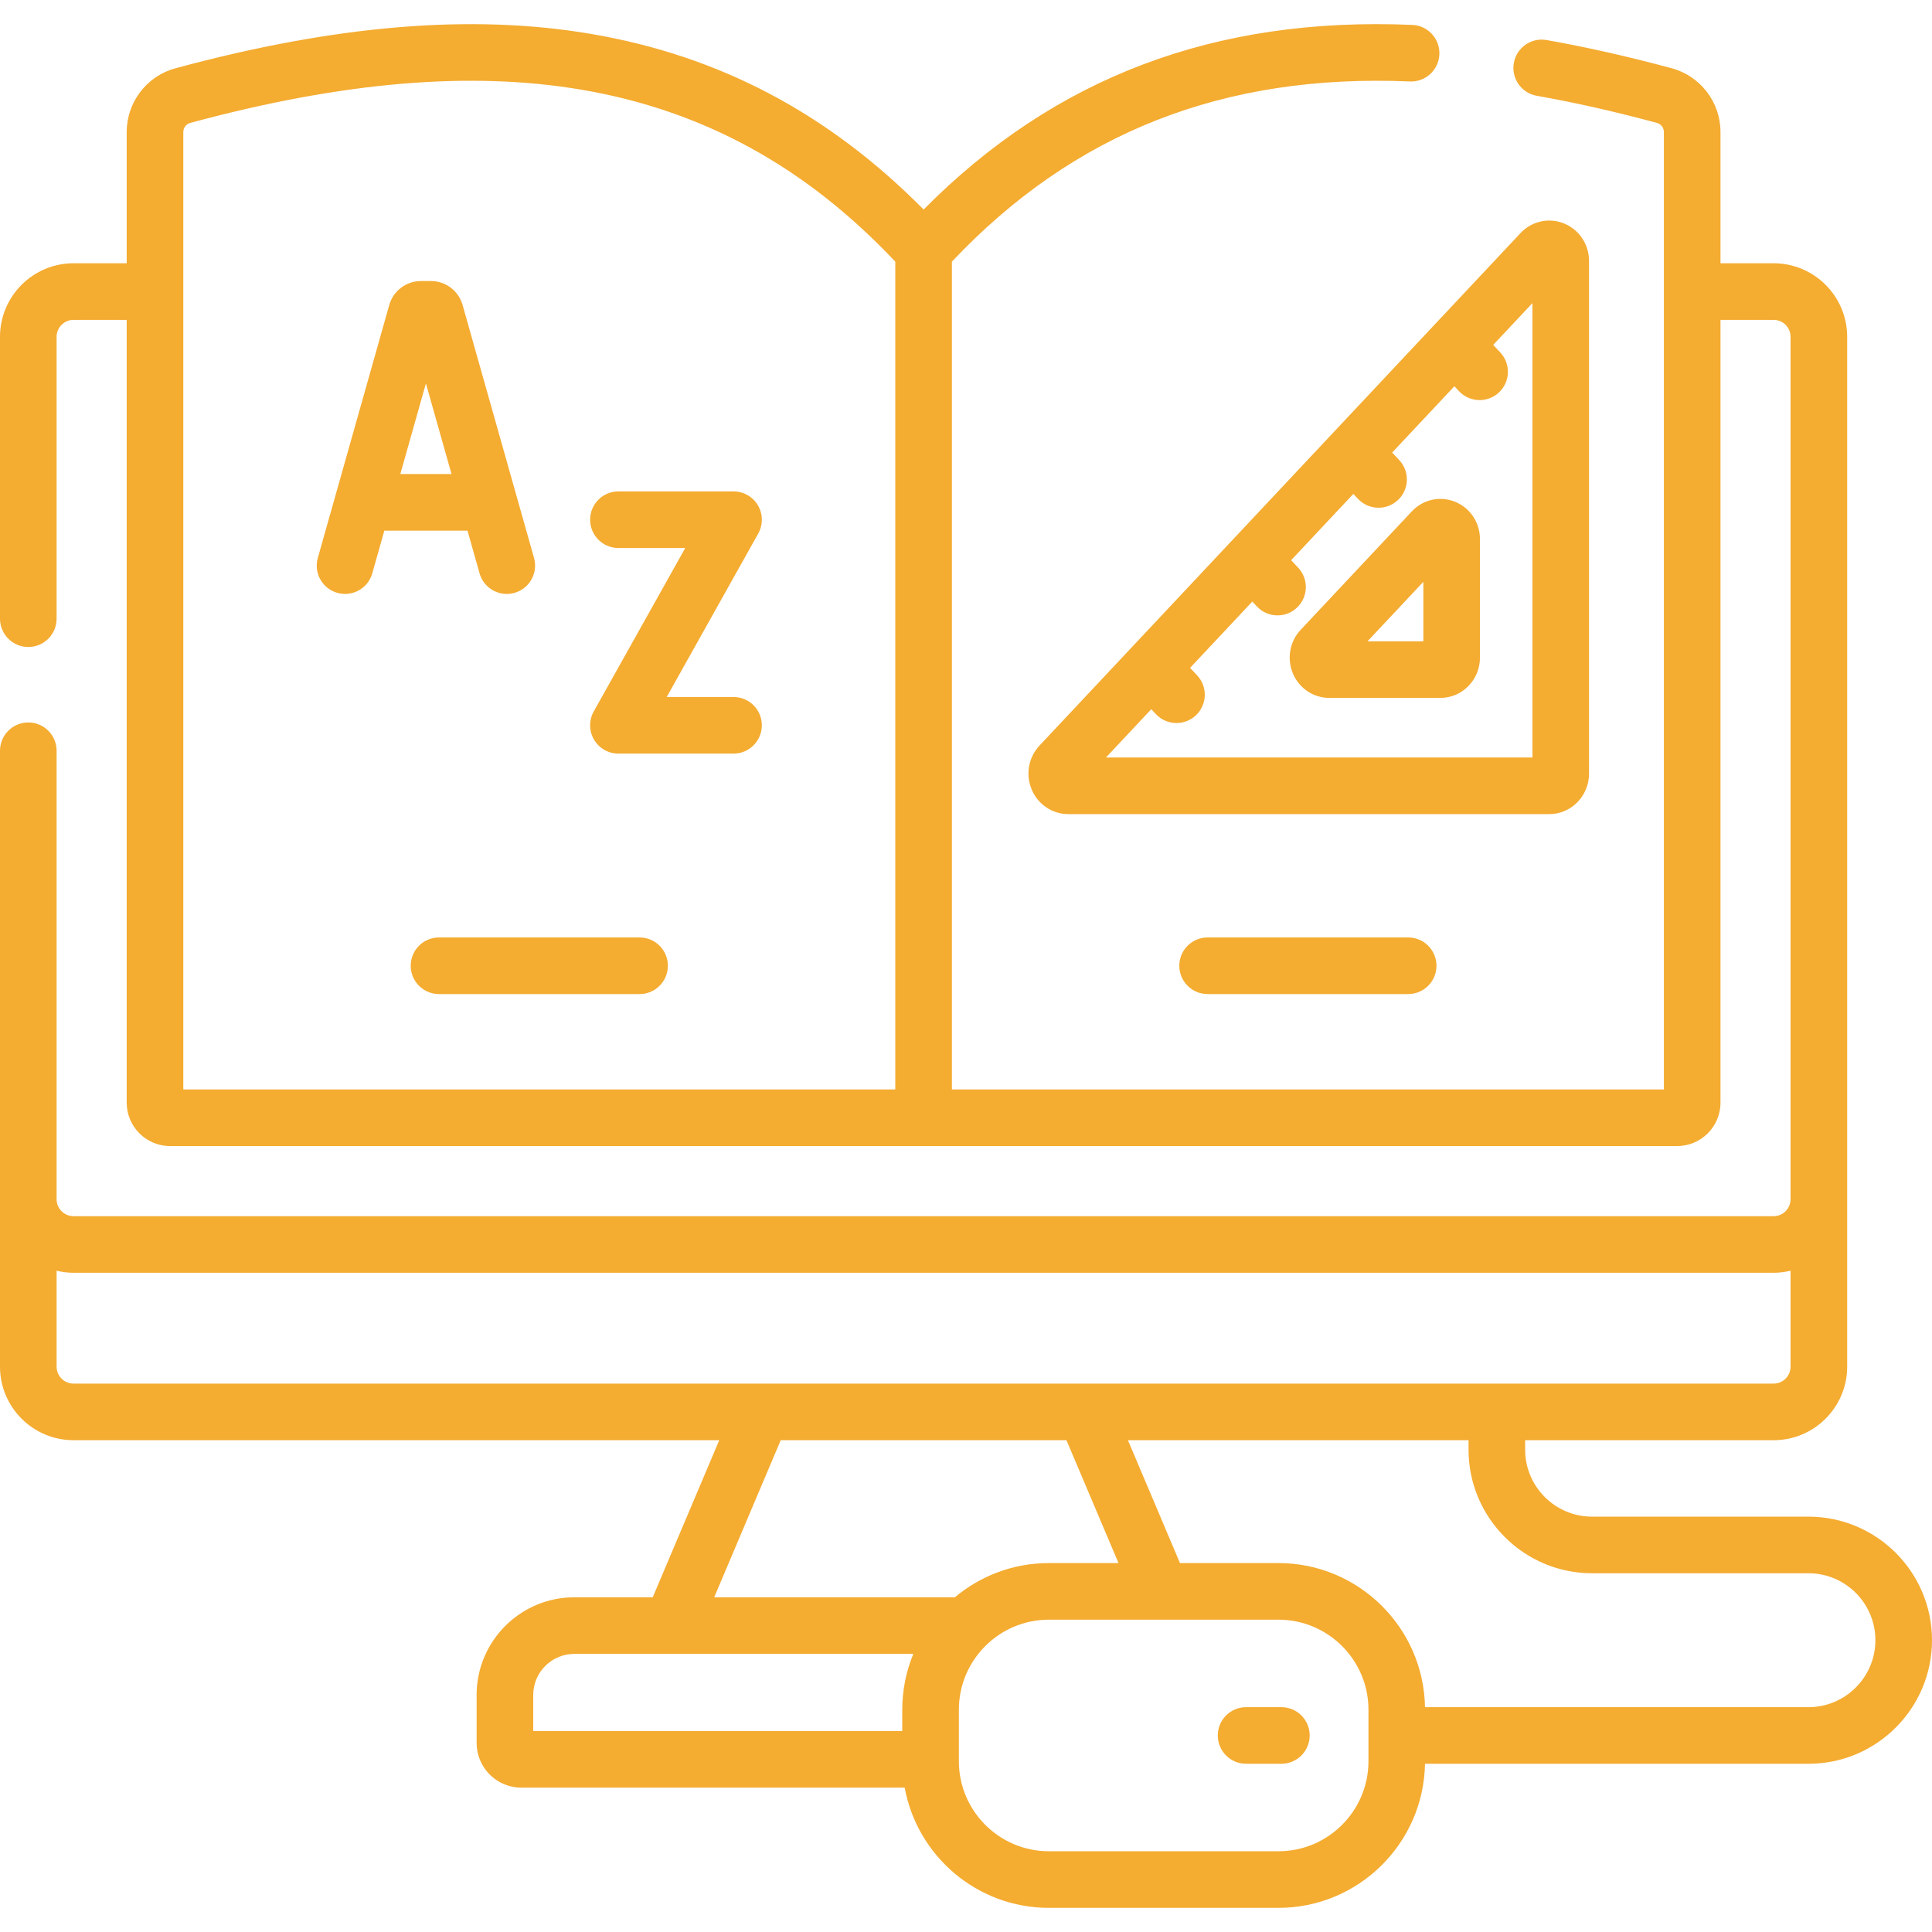
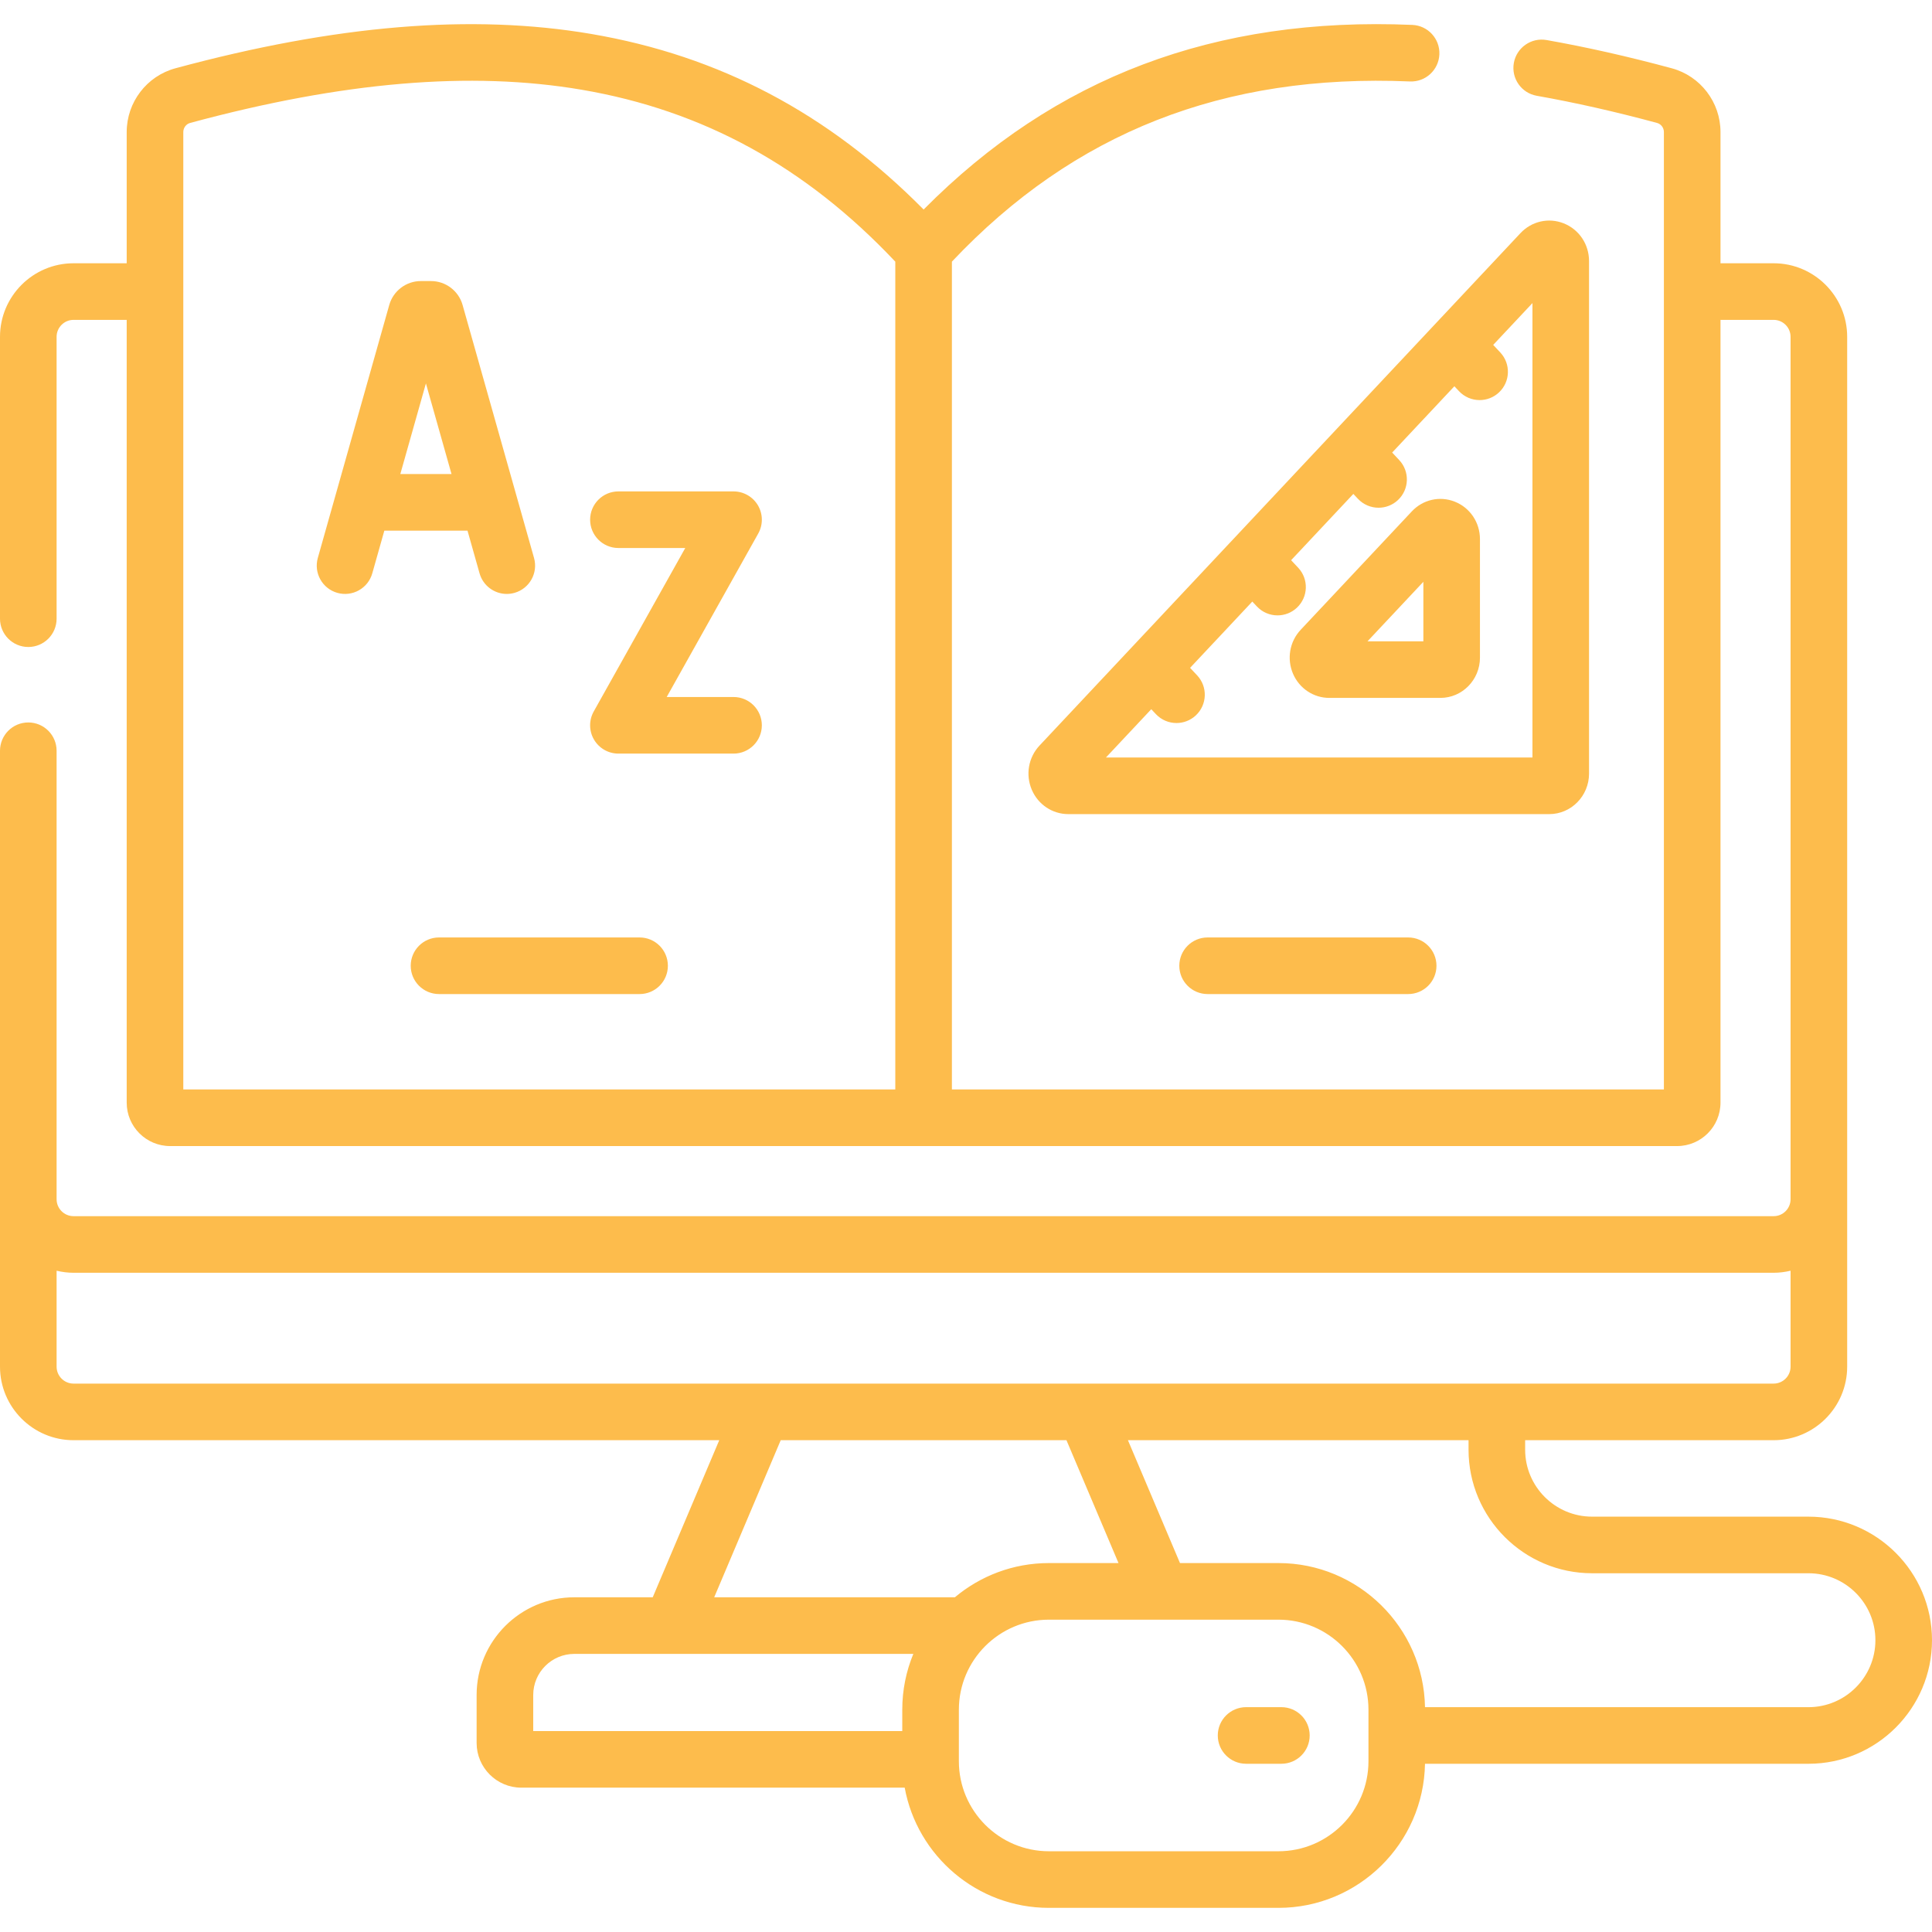
<svg xmlns="http://www.w3.org/2000/svg" id="Capa_1" enable-background="new 0 0 512 512" height="512" viewBox="0 0 512 512" width="512">
-   <g fill="#f4ac31">
+   <g fill="#fdbc4c">
    <path d="m479.26 401.929h-57.34c-9.782 0-17.74-7.958-17.74-17.74v-2.52h65.851c10.746 0 19.489-8.743 19.489-19.49v-44.278c0-.032.005-.064.005-.096 0-.033-.004-.064-.005-.097v-228.449c0-10.747-8.743-19.49-19.489-19.49h-14.082v-34.781c0-7.891-5.31-14.837-12.913-16.893-11.511-3.112-22.671-5.629-33.168-7.481-4.073-.726-7.969 2.003-8.688 6.083s2.004 7.97 6.083 8.689c10.059 1.775 20.777 4.194 31.859 7.19 1.076.291 1.827 1.283 1.827 2.412v253.732h-188.686v-219.384c32.294-34.233 72.028-49.854 121.373-47.749 4.142.181 7.638-3.035 7.813-7.173.177-4.138-3.035-7.636-7.173-7.813-52.237-2.228-94.695 13.795-129.506 48.925-25.23-25.494-54.129-40.746-88.117-46.534-31.579-5.377-67.614-2.4-110.164 9.104-7.603 2.056-12.912 9.002-12.912 16.893v34.781h-14.087c-10.747-.001-19.49 8.742-19.49 19.489v74.7c0 4.142 3.357 7.5 7.5 7.5s7.5-3.358 7.5-7.5v-74.7c0-2.476 2.015-4.49 4.49-4.49h14.087v207.451c0 6.341 5.159 11.5 11.5 11.5h399.371c6.341 0 11.5-5.159 11.5-11.5v-207.451h14.082c2.476 0 4.489 2.014 4.489 4.49v228.595c-.027 2.454-2.026 4.443-4.486 4.443h-450.542c-2.477 0-4.491-2.015-4.491-4.492v-118.846c0-4.142-3.357-7.5-7.5-7.5s-7.5 3.358-7.5 7.5v163.22c0 10.747 8.743 19.49 19.49 19.49h171.12l-17.631 41.63h-20.779c-14.276 0-25.891 11.614-25.891 25.89v12.71c0 6.534 5.316 11.85 11.851 11.85h101.594c3.309 18.093 19.179 31.854 38.213 31.854h60.832c21.2 0 38.478-17.068 38.84-38.184h101.621c18.053 0 32.74-14.691 32.74-32.75 0-18.053-14.687-32.74-32.74-32.74zm-430.683-324.602c0-.02.003-.038.003-.058s-.003-.038-.003-.058v-42.223c0-1.129.751-2.122 1.826-2.412 40.408-10.925 74.342-13.801 103.732-8.797 32.187 5.481 59.407 20.397 83.127 45.561v219.38h-188.685zm-33.577 284.852v-25.425c1.445.343 2.943.543 4.491.543h450.542c1.546 0 3.043-.2 4.486-.542v25.424c0 2.476-2.014 4.49-4.489 4.49h-450.54c-2.475 0-4.49-2.014-4.49-4.49zm191.9 19.49h75.723l13.795 32.56h-18.451c-9.476 0-18.166 3.414-24.917 9.07h-63.78zm-65.59 67.52c0-6.005 4.886-10.89 10.891-10.89h89.84c-1.885 4.561-2.931 9.554-2.931 14.788v5.663h-97.8zm221.346 17.556c0 13.155-10.702 23.857-23.857 23.857h-60.832c-13.155 0-23.857-10.702-23.857-23.857v-13.659c0-13.155 10.702-23.857 23.857-23.857h60.832c13.155 0 23.857 10.702 23.857 23.857zm116.604-14.326h-101.62c-.359-21.118-17.639-38.19-38.841-38.19h-26.091l-13.795-32.56h90.267v2.52c0 18.053 14.688 32.74 32.74 32.74h57.34c9.782 0 17.74 7.958 17.74 17.74 0 9.788-7.958 17.75-17.74 17.75z" />
    <path d="m339.579 452.416h-9.354c-4.143 0-7.5 3.358-7.5 7.5s3.357 7.5 7.5 7.5h9.354c4.143 0 7.5-3.358 7.5-7.5s-3.357-7.5-7.5-7.5z" />
    <path d="m123.893 140.626 3.194 11.31c.934 3.305 3.941 5.463 7.214 5.463.675 0 1.361-.092 2.042-.284 3.986-1.126 6.306-5.27 5.18-9.256l-18.937-67.051c-1.049-3.723-4.482-6.323-8.35-6.323h-2.725c-3.861 0-7.293 2.595-8.349 6.317l-18.938 67.057c-1.126 3.986 1.193 8.13 5.18 9.256 3.982 1.126 8.13-1.193 9.256-5.179l3.194-11.31zm-11.02-39.018 6.783 24.017h-13.566z" />
    <path d="m194.396 184.714h-17.713l24.257-43.321c1.301-2.322 1.272-5.16-.073-7.457-1.347-2.296-3.809-3.708-6.471-3.708h-30.508c-4.143 0-7.5 3.358-7.5 7.5s3.357 7.5 7.5 7.5h17.713l-24.257 43.321c-1.301 2.322-1.272 5.16.073 7.457 1.347 2.296 3.809 3.708 6.471 3.708h30.508c4.143 0 7.5-3.358 7.5-7.5s-3.357-7.5-7.5-7.5z" />
    <path d="m169.495 248.436h-53.151c-4.143 0-7.5 3.358-7.5 7.5s3.357 7.5 7.5 7.5h53.151c4.143 0 7.5-3.358 7.5-7.5s-3.357-7.5-7.5-7.5z" />
    <path d="m320.029 248.436c-4.143 0-7.5 3.358-7.5 7.5s3.357 7.5 7.5 7.5h53.151c4.143 0 7.5-3.358 7.5-7.5s-3.357-7.5-7.5-7.5z" />
    <path d="m385.523 132.944c-3.964-1.569-8.426-.561-11.369 2.572l-29.462 31.388c-2.938 3.131-3.729 7.718-2.011 11.686 1.673 3.863 5.435 6.36 9.584 6.36h29.463c5.776 0 10.477-4.787 10.477-10.671v-31.388c0-4.436-2.623-8.34-6.682-9.947zm-8.318 37.006h-14.799l14.799-15.767z" />
    <path d="m421.113 205.007v-135.809c0-4.466-2.641-8.397-6.728-10.014-3.988-1.578-8.478-.562-11.435 2.589l-127.467 135.809c-2.96 3.152-3.755 7.771-2.025 11.766 1.684 3.888 5.469 6.401 9.645 6.401h127.469c5.812 0 10.541-4.819 10.541-10.742zm-15-4.258h-113.03l12.015-12.801 1.215 1.294c1.477 1.573 3.471 2.367 5.471 2.367 1.839 0 3.684-.673 5.131-2.031 3.021-2.835 3.171-7.581.336-10.602l-1.866-1.988 16.489-17.568 1.216 1.295c1.477 1.573 3.471 2.367 5.471 2.367 1.839 0 3.684-.673 5.131-2.031 3.021-2.835 3.171-7.581.336-10.602l-1.867-1.989 16.489-17.568 1.216 1.296c1.477 1.573 3.471 2.367 5.471 2.367 1.839 0 3.684-.673 5.131-2.031 3.021-2.835 3.171-7.581.336-10.602l-1.868-1.99 16.49-17.568 1.217 1.297c1.477 1.573 3.471 2.367 5.471 2.367 1.839 0 3.684-.673 5.131-2.031 3.021-2.835 3.171-7.581.336-10.602l-1.868-1.991 10.402-11.083v120.428z" />
  </g>
</svg>
